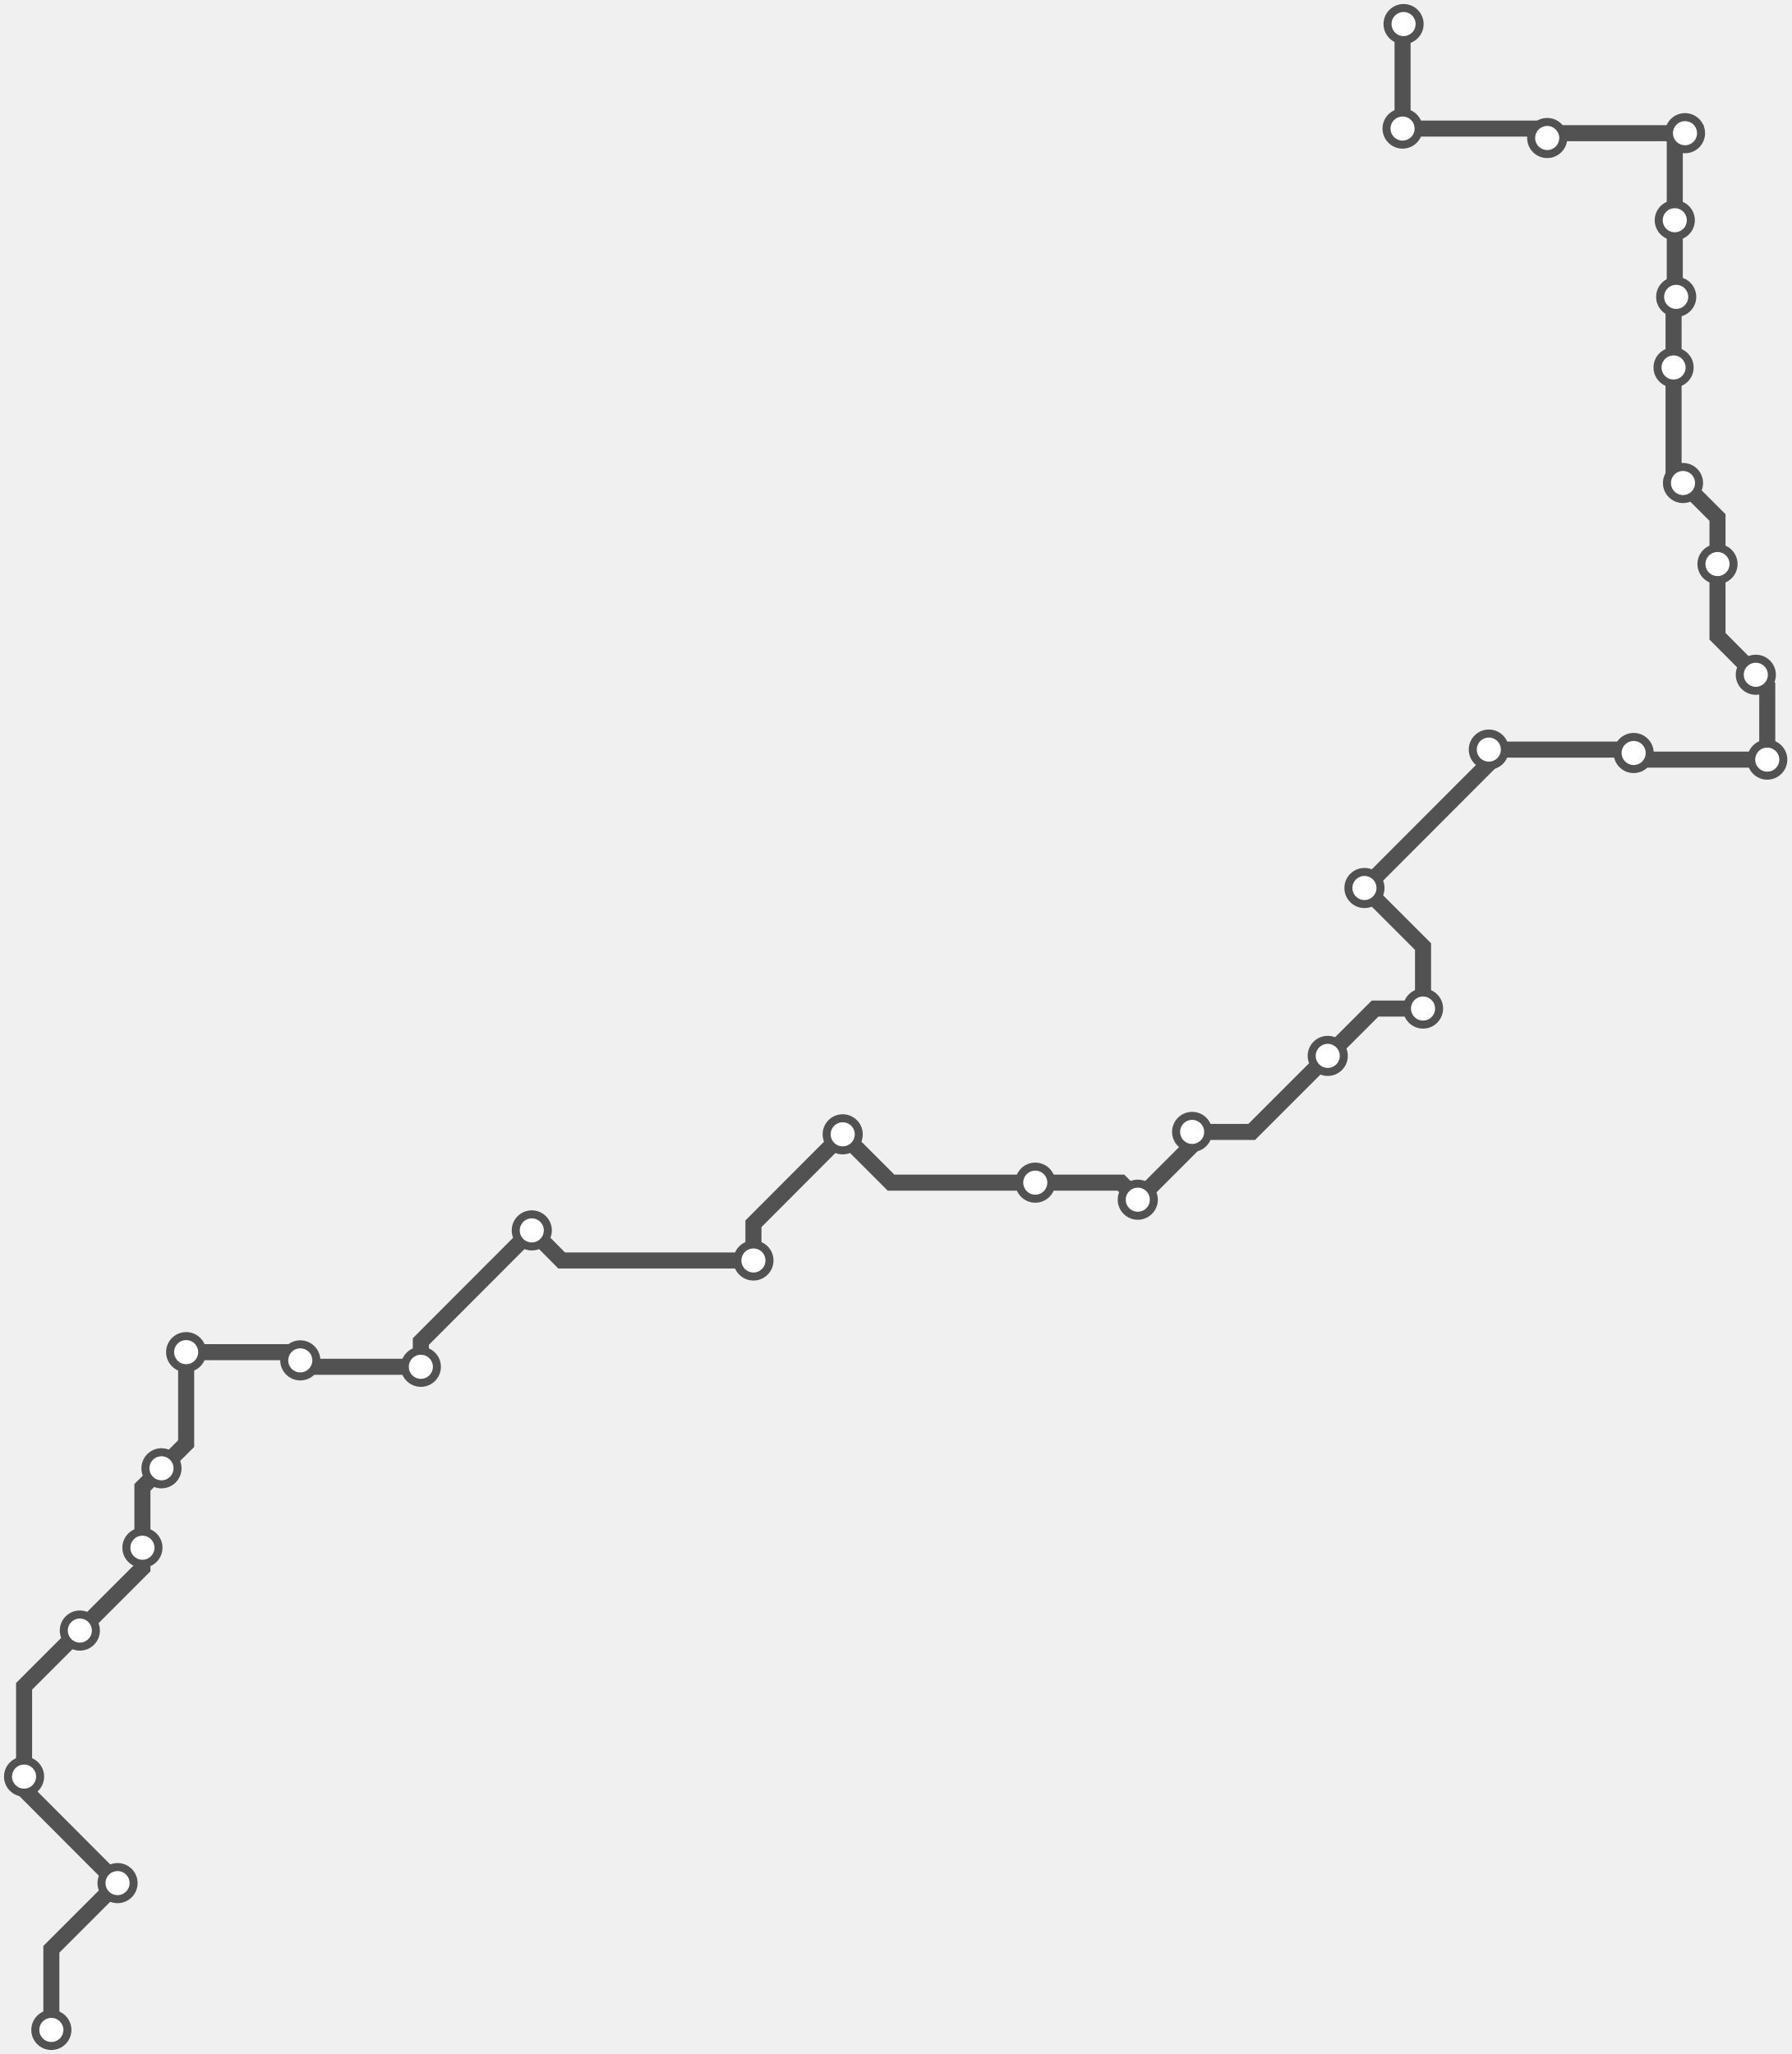
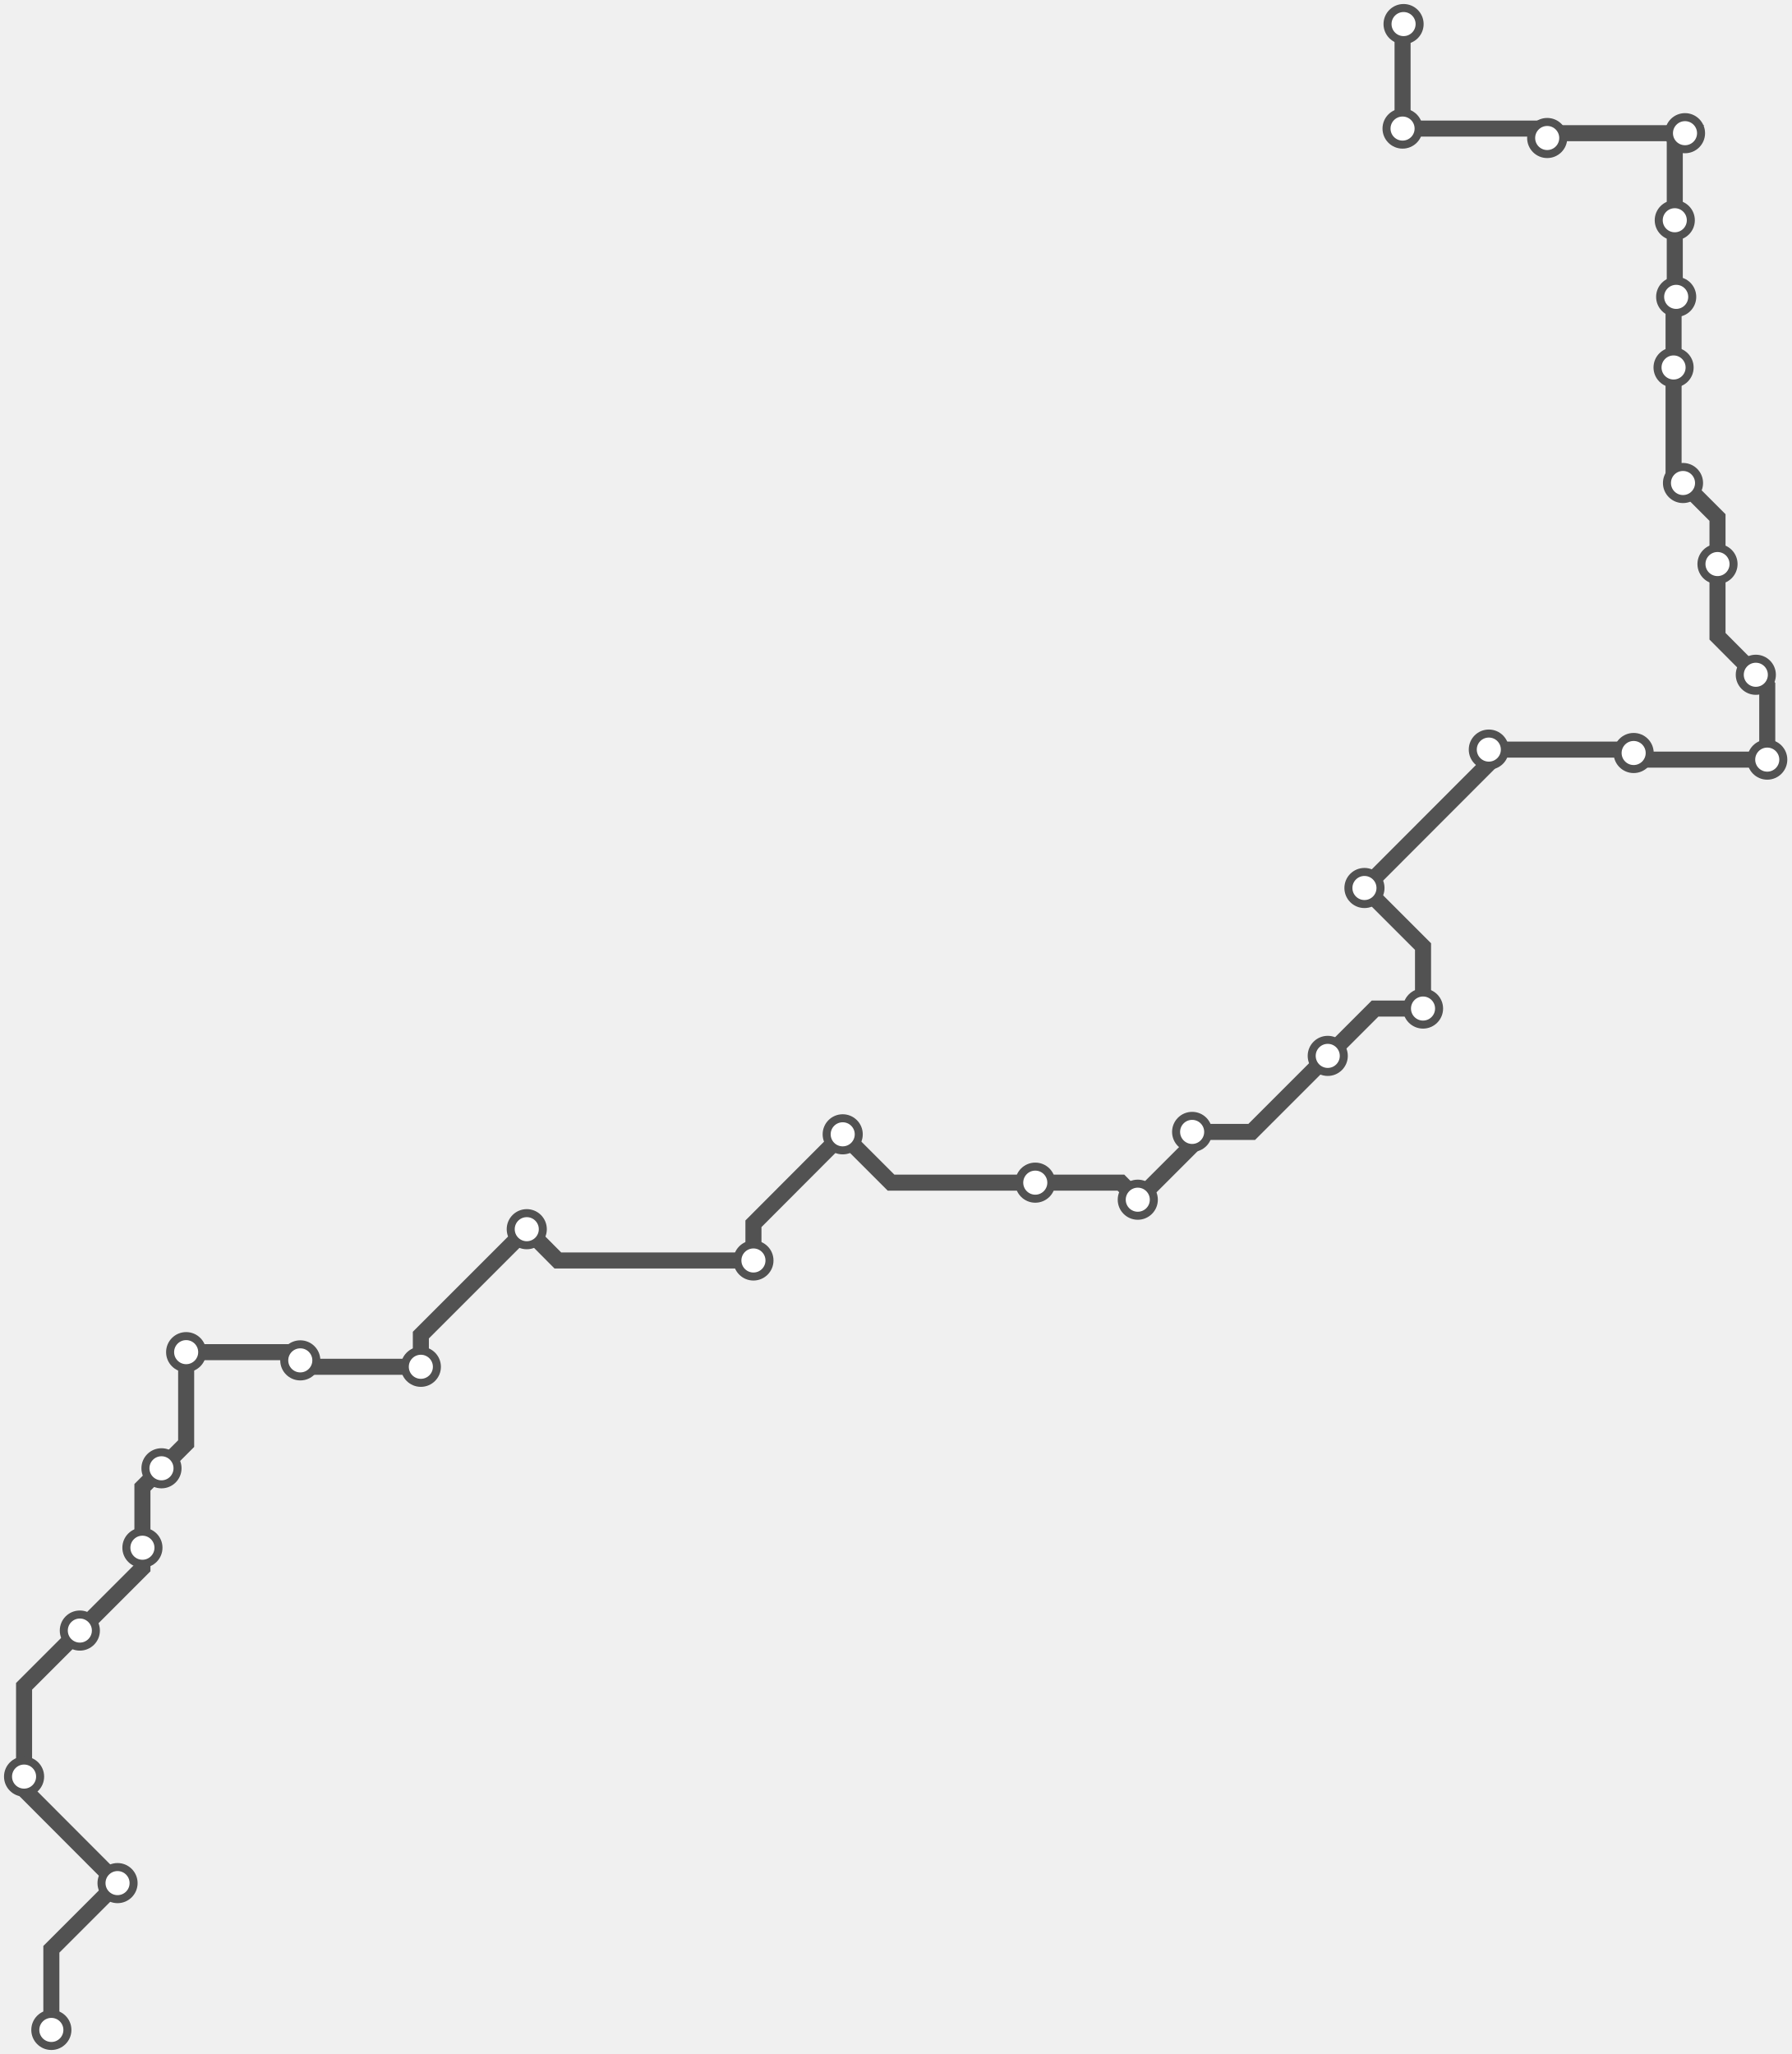
<svg xmlns="http://www.w3.org/2000/svg" width="893.0" height="1024.0">
-   <path d="M699.7 12.0 L699.2 12.5 L699.2 64.1 L766.6 64.1 L771.3 68.8 L773.7 66.4 L840.0 66.4 L834.9 71.6 L834.9 109.8 L834.9 147.3 L835.6 148.0 L834.3 149.2 L834.3 183.2 L834.3 236.1 L839.0 240.8 L856.2 258.0 L856.2 281.2 L856.2 317.2 L875.3 336.4 L881.0 342.1 L881.0 378.7 L817.7 378.7 L814.4 375.4 L812.6 373.7 L742.2 373.7 L742.2 380.6 L680.2 442.7 L709.4 471.9 L709.4 502.8 L685.5 502.8 L661.9 526.4 L624.0 564.3 L594.3 564.3 L594.3 571.0 L567.2 598.1 L558.8 589.6 L516.1 589.6 L444.2 589.6 L420.1 565.5 L375.6 610.1 L375.6 628.4 L280.0 628.4 L265.1 613.4 L209.8 668.8 L209.8 681.4 L152.9 681.4 L149.7 678.2 L145.6 674.1 L92.8 674.1 L92.8 719.7 L80.5 732.0 L71.0 741.5 L71.0 771.6 L71.0 781.7 L39.8 812.9 L12.0 840.7 L12.0 885.7 L12.0 892.1 L58.6 938.8 L25.6 971.8 L25.6 1012.0 " />
+   <path d="M699.7 12.0 L699.2 12.5 L699.2 64.1 L766.6 64.1 L771.3 68.8 L773.7 66.4 L840.0 66.4 L834.9 71.6 L834.9 109.8 L834.9 147.3 L835.6 148.0 L834.3 149.2 L834.3 183.2 L834.3 236.1 L839.0 240.8 L856.2 258.0 L856.2 281.2 L856.2 317.2 L875.3 336.4 L881.0 342.1 L881.0 378.7 L817.7 378.7 L814.4 375.4 L812.6 373.7 L742.2 373.7 L742.2 380.6 L680.2 442.7 L709.4 471.9 L709.4 502.8 L685.5 502.8 L661.9 526.4 L624.0 564.3 L594.3 564.3 L594.3 571.0 L567.2 598.1 L558.8 589.6 L516.1 589.6 L444.2 589.6 L420.1 565.5 L375.6 610.1 L375.6 628.4 L278.1 628.4 L262.6 612.8 L209.8 665.6 L209.8 681.4 L152.9 681.4 L149.7 678.2 L145.6 674.1 L92.8 674.1 L92.8 719.7 L80.5 732.0 L71.0 741.5 L71.0 771.6 L71.0 781.7 L39.8 812.9 L12.0 840.7 L12.0 885.7 L12.0 892.1 L58.6 938.8 L25.6 971.8 L25.6 1012.0 " />
  <circle cx="699.7" cy="12.0" r="8" />
  <circle cx="699.2" cy="64.1" r="8" />
  <circle cx="771.3" cy="68.8" r="8" />
  <circle cx="840.0" cy="66.4" r="8" />
  <circle cx="834.9" cy="109.8" r="8" />
  <circle cx="835.6" cy="148.0" r="8" />
  <circle cx="834.3" cy="183.2" r="8" />
  <circle cx="839.0" cy="240.8" r="8" />
  <circle cx="856.2" cy="281.2" r="8" />
  <circle cx="875.3" cy="336.4" r="8" />
  <circle cx="881.0" cy="378.7" r="8" />
  <circle cx="814.4" cy="375.4" r="8" />
  <circle cx="742.2" cy="373.7" r="8" />
  <circle cx="680.2" cy="442.7" r="8" />
  <circle cx="709.4" cy="502.8" r="8" />
  <circle cx="661.9" cy="526.4" r="8" />
  <circle cx="594.3" cy="564.3" r="8" />
  <circle cx="567.2" cy="598.1" r="8" />
  <circle cx="516.1" cy="589.6" r="8" />
  <circle cx="420.1" cy="565.5" r="8" />
  <circle cx="375.6" cy="628.4" r="8" />
-   <circle cx="265.1" cy="613.4" r="8" />
+   <circle cx="262.6" cy="612.8" r="8" />
  <circle cx="209.8" cy="681.4" r="8" />
  <circle cx="149.7" cy="678.2" r="8" />
  <circle cx="92.8" cy="674.1" r="8" />
  <circle cx="80.5" cy="732.0" r="8" />
  <circle cx="71.0" cy="771.6" r="8" />
  <circle cx="39.8" cy="812.9" r="8" />
  <circle cx="12.0" cy="885.7" r="8" />
  <circle cx="58.6" cy="938.8" r="8" />
  <circle cx="25.6" cy="1012.0" r="8" />
  <style>
circle {
fill: white;
stroke: #525252;
stroke-width: 4;
}
path {
fill: none;
stroke: #525252;
stroke-width: 8;
}</style>
</svg>
